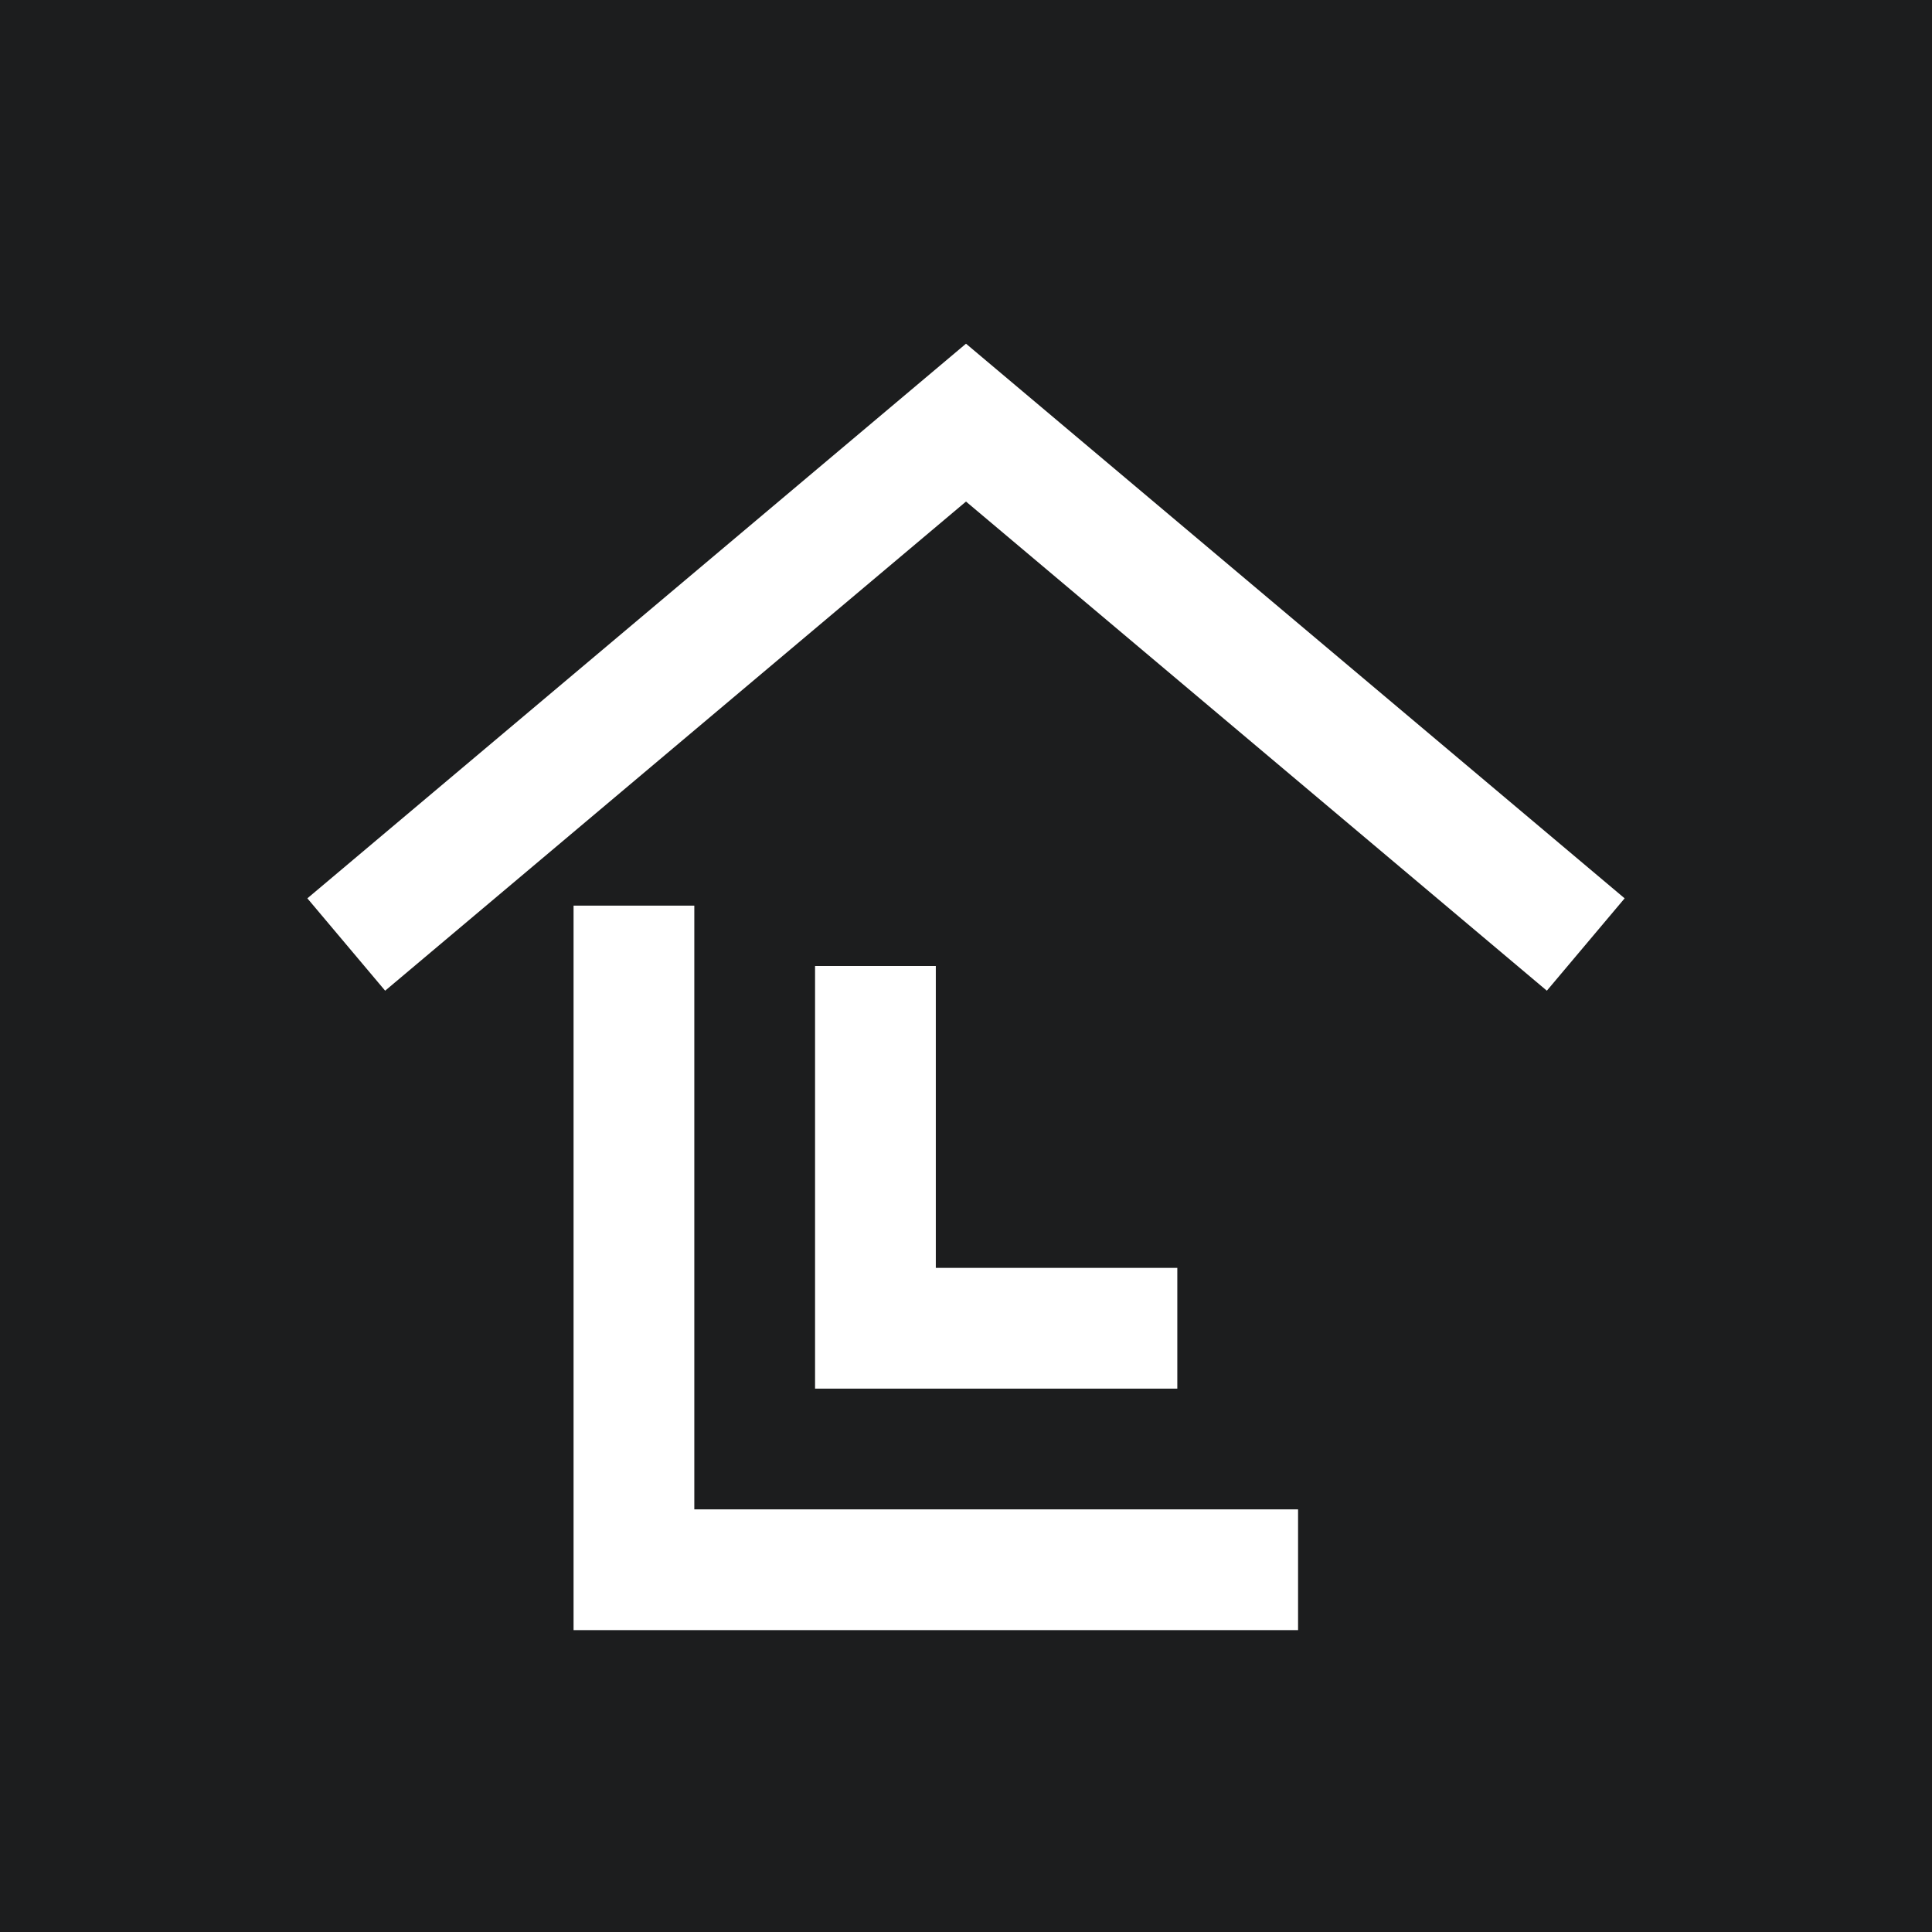
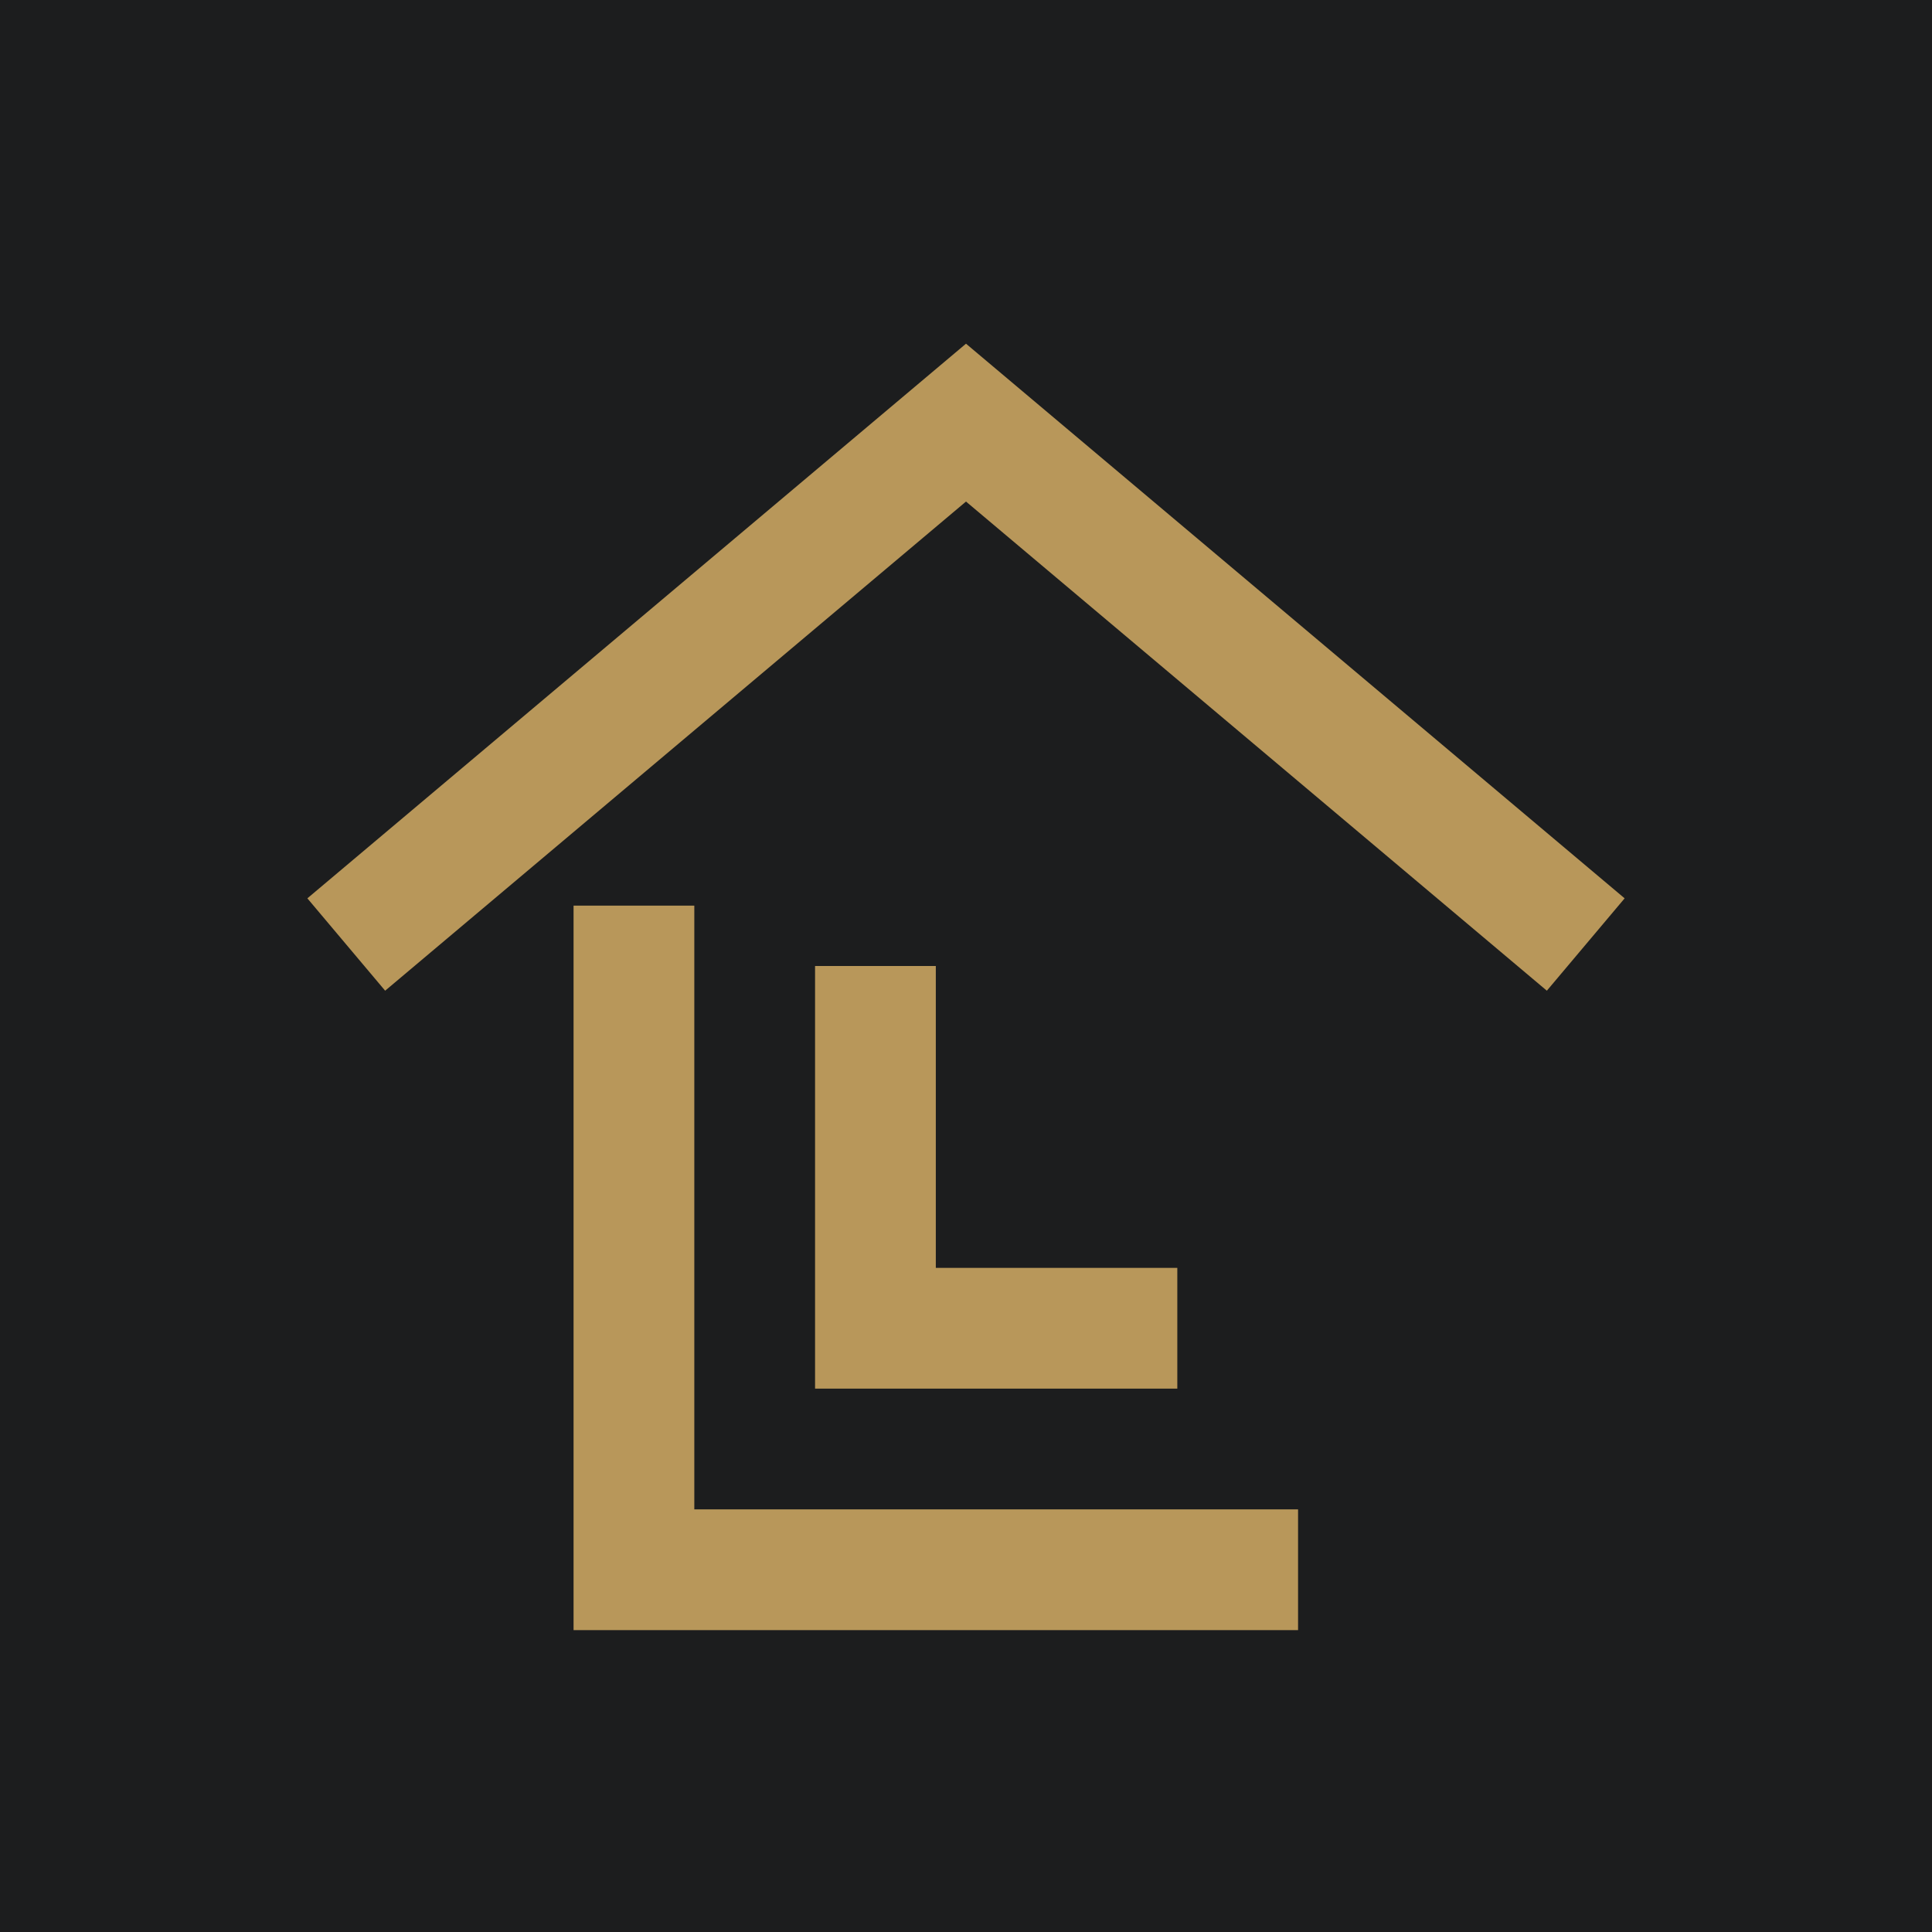
<svg xmlns="http://www.w3.org/2000/svg" viewBox="0 0 64 64">
  <rect width="64" height="64" fill="#1c1d1e" />
-   <g fill="none" stroke="#ffffff" stroke-width="4" stroke-linecap="square" stroke-linejoin="miter">
+   <g fill="none" stroke="#B8975A" stroke-width="4" stroke-linecap="square" stroke-linejoin="miter">
    <polyline points="13,30 32,14 51,30" />
    <polyline points="21,32 21,52 41,52" />
    <polyline points="29,34 29,44 37,44" />
  </g>
</svg>
